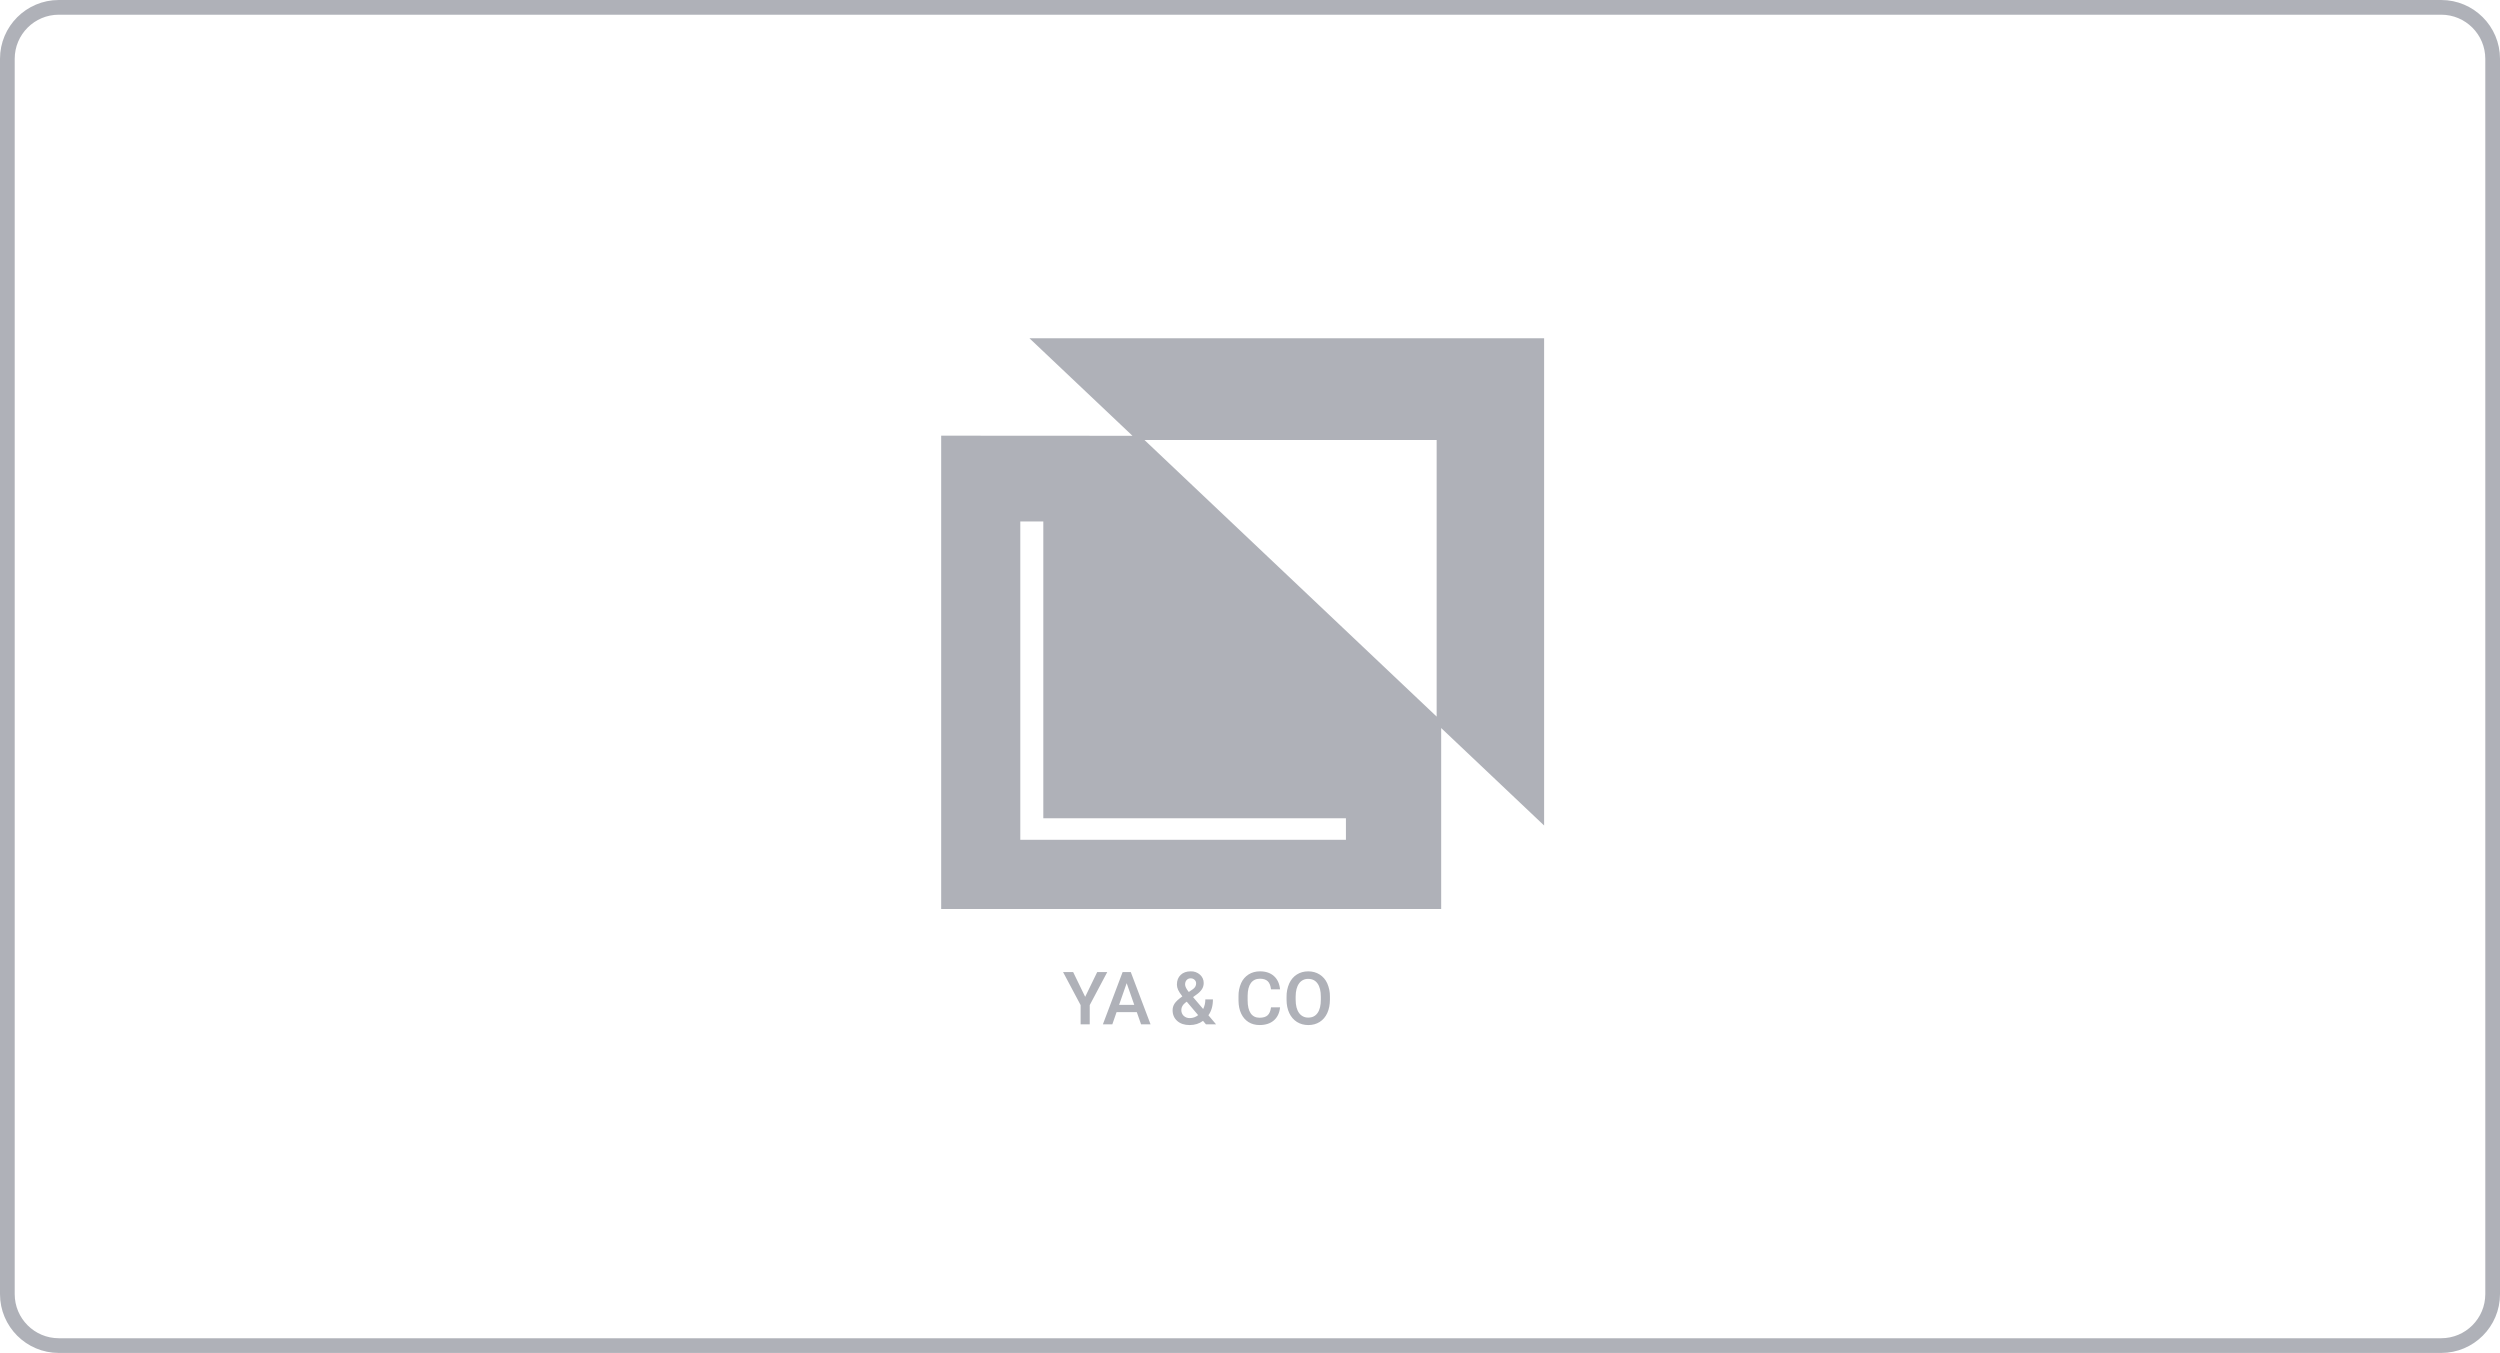
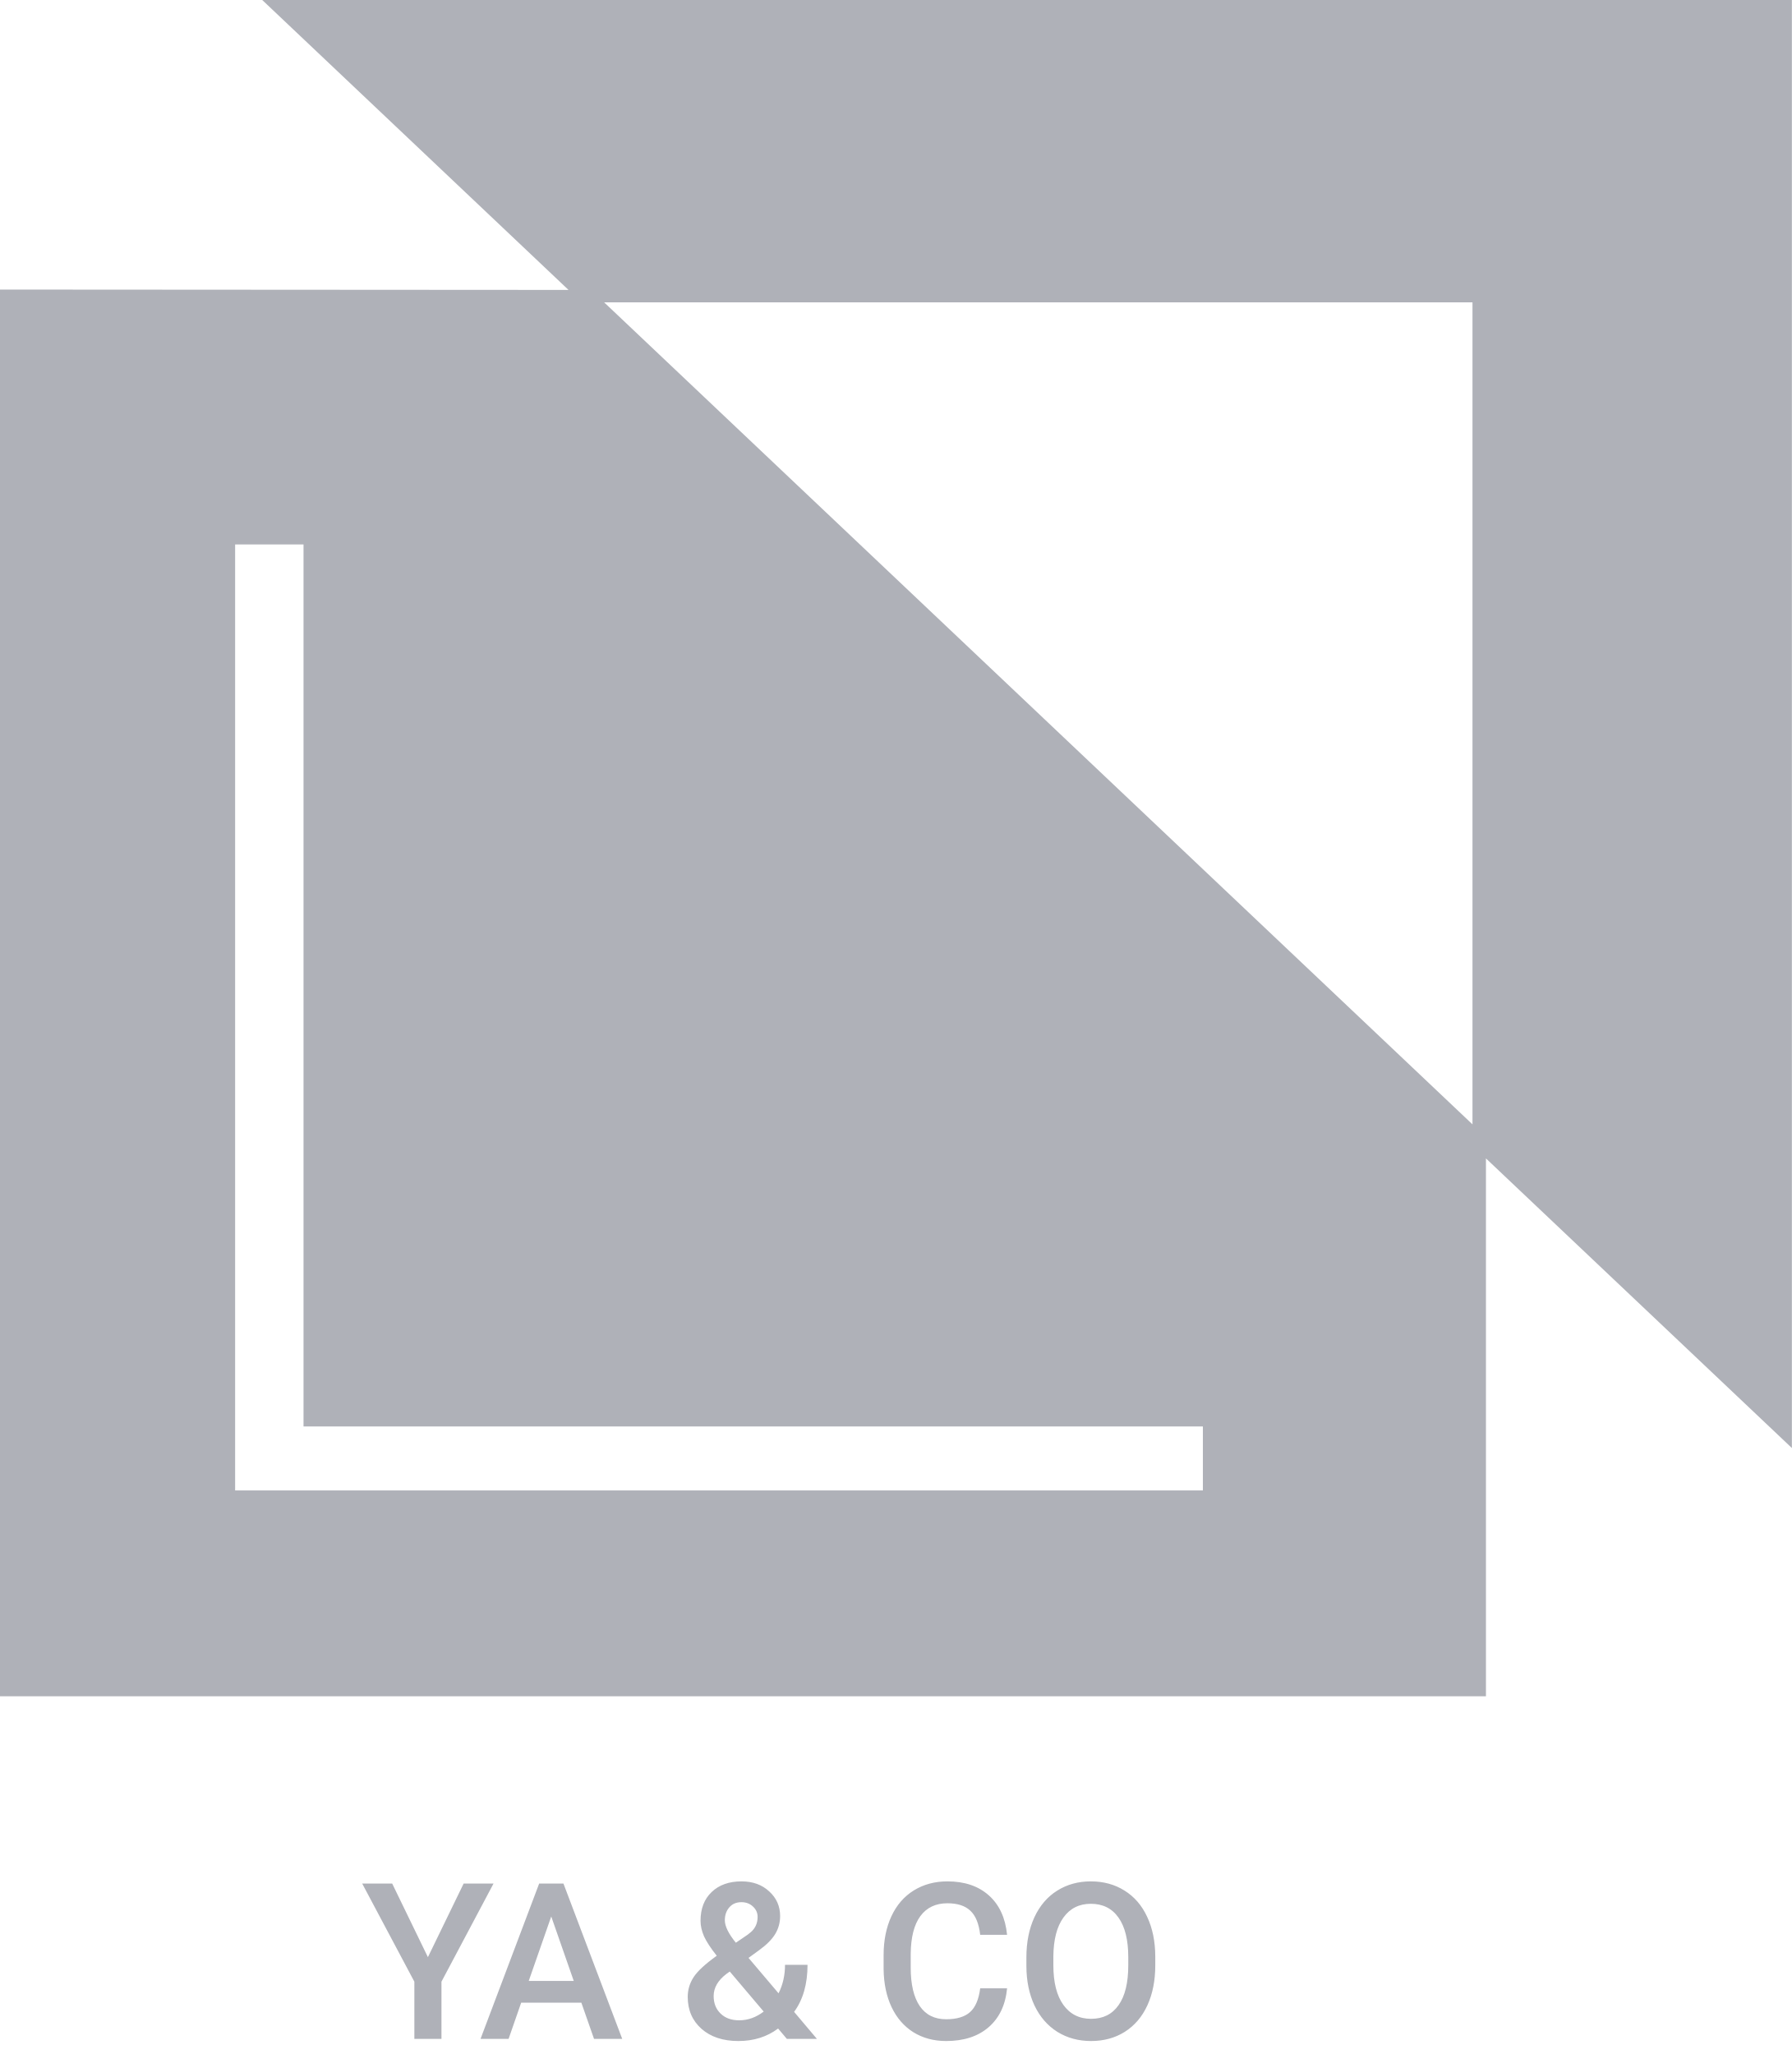
- <svg xmlns="http://www.w3.org/2000/svg" width="170" height="92" fill="none">
-   <rect x=".5" y=".5" width="169" height="91" rx="3.5" stroke="#AFB1B8" />
-   <path fill-rule="evenodd" clip-rule="evenodd" d="m70 23 7.008 6.634L64 29.626v32.188h34V49.507l7 6.627V23H70Zm27.692 25.728-19.87-18.81h19.87v18.81Zm-6.169 8.377H69.38V35.459h1.565V55.64h20.578v1.465ZM74.61 66.1l-.818 1.685-.818-1.685h-.686l1.194 2.246v1.309h.62v-1.309l1.192-2.246h-.684Zm1.028 3.555.288-.828h1.377l.29.828h.645l-1.345-3.555h-.555l-1.342 3.555h.642Zm.976-2.8.515 1.474h-1.03l.515-1.475Zm3.257 1.389a.807.807 0 0 0-.134.451c0 .3.105.543.315.73.211.186.493.279.844.279.352 0 .655-.096.909-.286l.2.237h.688l-.522-.618c.205-.28.308-.639.308-1.076h-.516c0 .239-.05.456-.148.651l-.687-.81.242-.176a1.34 1.34 0 0 0 .369-.371.785.785 0 0 0 .112-.41.732.732 0 0 0-.249-.564.895.895 0 0 0-.635-.23c-.286 0-.514.082-.683.244-.17.162-.254.381-.254.66 0 .114.027.232.08.354.056.122.153.27.29.444-.263.189-.44.352-.529.49Zm1.604.786a.905.905 0 0 1-.561.2.585.585 0 0 1-.425-.154.533.533 0 0 1-.159-.4c0-.19.098-.36.293-.508l.076-.054.776.916Zm-.637-1.575c-.168-.207-.252-.378-.252-.515 0-.119.035-.217.103-.295a.348.348 0 0 1 .276-.118.37.37 0 0 1 .266.1c.07.066.105.144.105.237a.44.44 0 0 1-.151.344l-.076.062-.271.185Zm5.786 1.931c.244-.213.384-.51.42-.888h-.615c-.033.254-.11.435-.232.544-.122.11-.305.164-.547.164-.265 0-.467-.101-.606-.303-.136-.202-.205-.495-.205-.88v-.314c.004-.38.077-.666.22-.862.145-.197.352-.295.62-.295.231 0 .406.057.525.17.12.113.195.297.225.552h.615c-.04-.389-.178-.69-.418-.903-.239-.213-.555-.32-.947-.32-.291 0-.548.07-.771.208a1.346 1.346 0 0 0-.51.59 2.082 2.082 0 0 0-.179.887v.332c.005.327.066.614.183.862.118.247.284.438.498.573.217.134.467.2.75.2.405 0 .73-.105.974-.317Zm3.63-.498c.12-.263.181-.57.181-.918v-.197a2.149 2.149 0 0 0-.185-.911 1.356 1.356 0 0 0-.52-.6c-.224-.14-.48-.21-.77-.21-.29 0-.546.07-.771.212-.223.14-.396.342-.52.608a2.174 2.174 0 0 0-.183.918v.2c.002.34.063.64.185.9.124.261.298.462.523.604.226.14.483.21.771.21.292 0 .549-.07.772-.21.224-.142.397-.344.517-.606Zm-.661-2.01c.15.21.224.513.224.907v.185c0 .4-.074.705-.222.913-.146.209-.356.313-.63.313a.738.738 0 0 1-.634-.32c-.152-.213-.227-.515-.227-.906v-.205c.003-.382.08-.678.229-.886a.731.731 0 0 1 .628-.315c.273 0 .484.105.632.315Z" fill="#AFB1B8" />
+ <svg xmlns="http://www.w3.org/2000/svg" width="41" height="47" viewBox="0 0 41 47" fill="none">
+   <path fill-rule="evenodd" clip-rule="evenodd" d="M6 0L13.008 6.634L0 6.626V38.814H34V26.507L41 33.134V0H6ZM33.692 25.728L13.823 6.918H33.692V25.728ZM27.523 34.105H5.38V12.458H6.945V32.64H27.523V34.105ZM10.609 43.099L9.791 44.784L8.973 43.099H8.287L9.481 45.345V46.654H10.101V45.345L11.293 43.099H10.609ZM11.637 46.654L11.925 45.826H13.302L13.592 46.654H14.237L12.892 43.099H12.337L10.995 46.654H11.637ZM12.613 43.853L13.128 45.328H12.098L12.613 43.853ZM15.87 45.243C15.781 45.379 15.736 45.53 15.736 45.694C15.736 45.994 15.841 46.237 16.051 46.424C16.262 46.61 16.544 46.703 16.895 46.703C17.247 46.703 17.55 46.607 17.804 46.417L18.004 46.654H18.692L18.17 46.036C18.375 45.756 18.477 45.397 18.477 44.959H17.962C17.962 45.199 17.913 45.416 17.814 45.611L17.127 44.801L17.369 44.625C17.54 44.501 17.663 44.378 17.738 44.254C17.813 44.129 17.85 43.992 17.85 43.844C17.85 43.619 17.767 43.431 17.601 43.28C17.437 43.127 17.225 43.05 16.966 43.05C16.68 43.05 16.452 43.132 16.283 43.294C16.113 43.456 16.029 43.675 16.029 43.954C16.029 44.068 16.056 44.185 16.109 44.308C16.165 44.43 16.262 44.578 16.4 44.752C16.136 44.941 15.96 45.104 15.87 45.243ZM17.474 46.029C17.3 46.162 17.113 46.229 16.913 46.229C16.735 46.229 16.594 46.178 16.488 46.075C16.382 45.973 16.329 45.839 16.329 45.675C16.329 45.484 16.427 45.315 16.622 45.167L16.698 45.113L17.474 46.029ZM16.837 44.454C16.669 44.247 16.585 44.076 16.585 43.939C16.585 43.82 16.62 43.722 16.688 43.644C16.756 43.565 16.848 43.526 16.964 43.526C17.071 43.526 17.16 43.56 17.23 43.627C17.3 43.692 17.335 43.77 17.335 43.863C17.335 44.003 17.285 44.118 17.184 44.208L17.108 44.269L16.837 44.454ZM22.623 46.385C22.867 46.172 23.007 45.876 23.043 45.497H22.428C22.395 45.751 22.318 45.932 22.196 46.041C22.074 46.15 21.891 46.205 21.649 46.205C21.384 46.205 21.182 46.104 21.044 45.902C20.907 45.7 20.838 45.407 20.838 45.023V44.708C20.842 44.329 20.915 44.041 21.058 43.846C21.203 43.649 21.41 43.551 21.678 43.551C21.909 43.551 22.084 43.608 22.203 43.722C22.324 43.834 22.398 44.018 22.428 44.273H23.043C23.004 43.884 22.865 43.583 22.625 43.37C22.386 43.157 22.07 43.05 21.678 43.05C21.387 43.05 21.13 43.12 20.907 43.258C20.685 43.396 20.515 43.593 20.396 43.849C20.278 44.104 20.218 44.4 20.218 44.735V45.067C20.223 45.394 20.284 45.681 20.401 45.929C20.519 46.176 20.685 46.367 20.899 46.502C21.116 46.636 21.366 46.703 21.649 46.703C22.054 46.703 22.379 46.597 22.623 46.385ZM26.253 45.887C26.374 45.623 26.434 45.318 26.434 44.969V44.772C26.433 44.425 26.371 44.121 26.248 43.861C26.127 43.599 25.953 43.399 25.729 43.26C25.506 43.12 25.249 43.05 24.959 43.05C24.67 43.05 24.413 43.121 24.188 43.263C23.965 43.403 23.792 43.605 23.668 43.871C23.546 44.136 23.485 44.442 23.485 44.789V44.989C23.486 45.329 23.548 45.629 23.67 45.89C23.794 46.15 23.968 46.351 24.193 46.493C24.419 46.633 24.676 46.703 24.964 46.703C25.256 46.703 25.513 46.633 25.736 46.493C25.96 46.351 26.133 46.149 26.253 45.887ZM25.592 43.878C25.741 44.088 25.816 44.39 25.816 44.784V44.969C25.816 45.37 25.742 45.674 25.594 45.882C25.448 46.091 25.238 46.195 24.964 46.195C24.694 46.195 24.483 46.088 24.33 45.875C24.178 45.662 24.102 45.36 24.102 44.969V44.764C24.106 44.382 24.182 44.086 24.332 43.878C24.483 43.668 24.692 43.563 24.959 43.563C25.233 43.563 25.444 43.668 25.592 43.878Z" fill="#AFB1B8" />
</svg>
